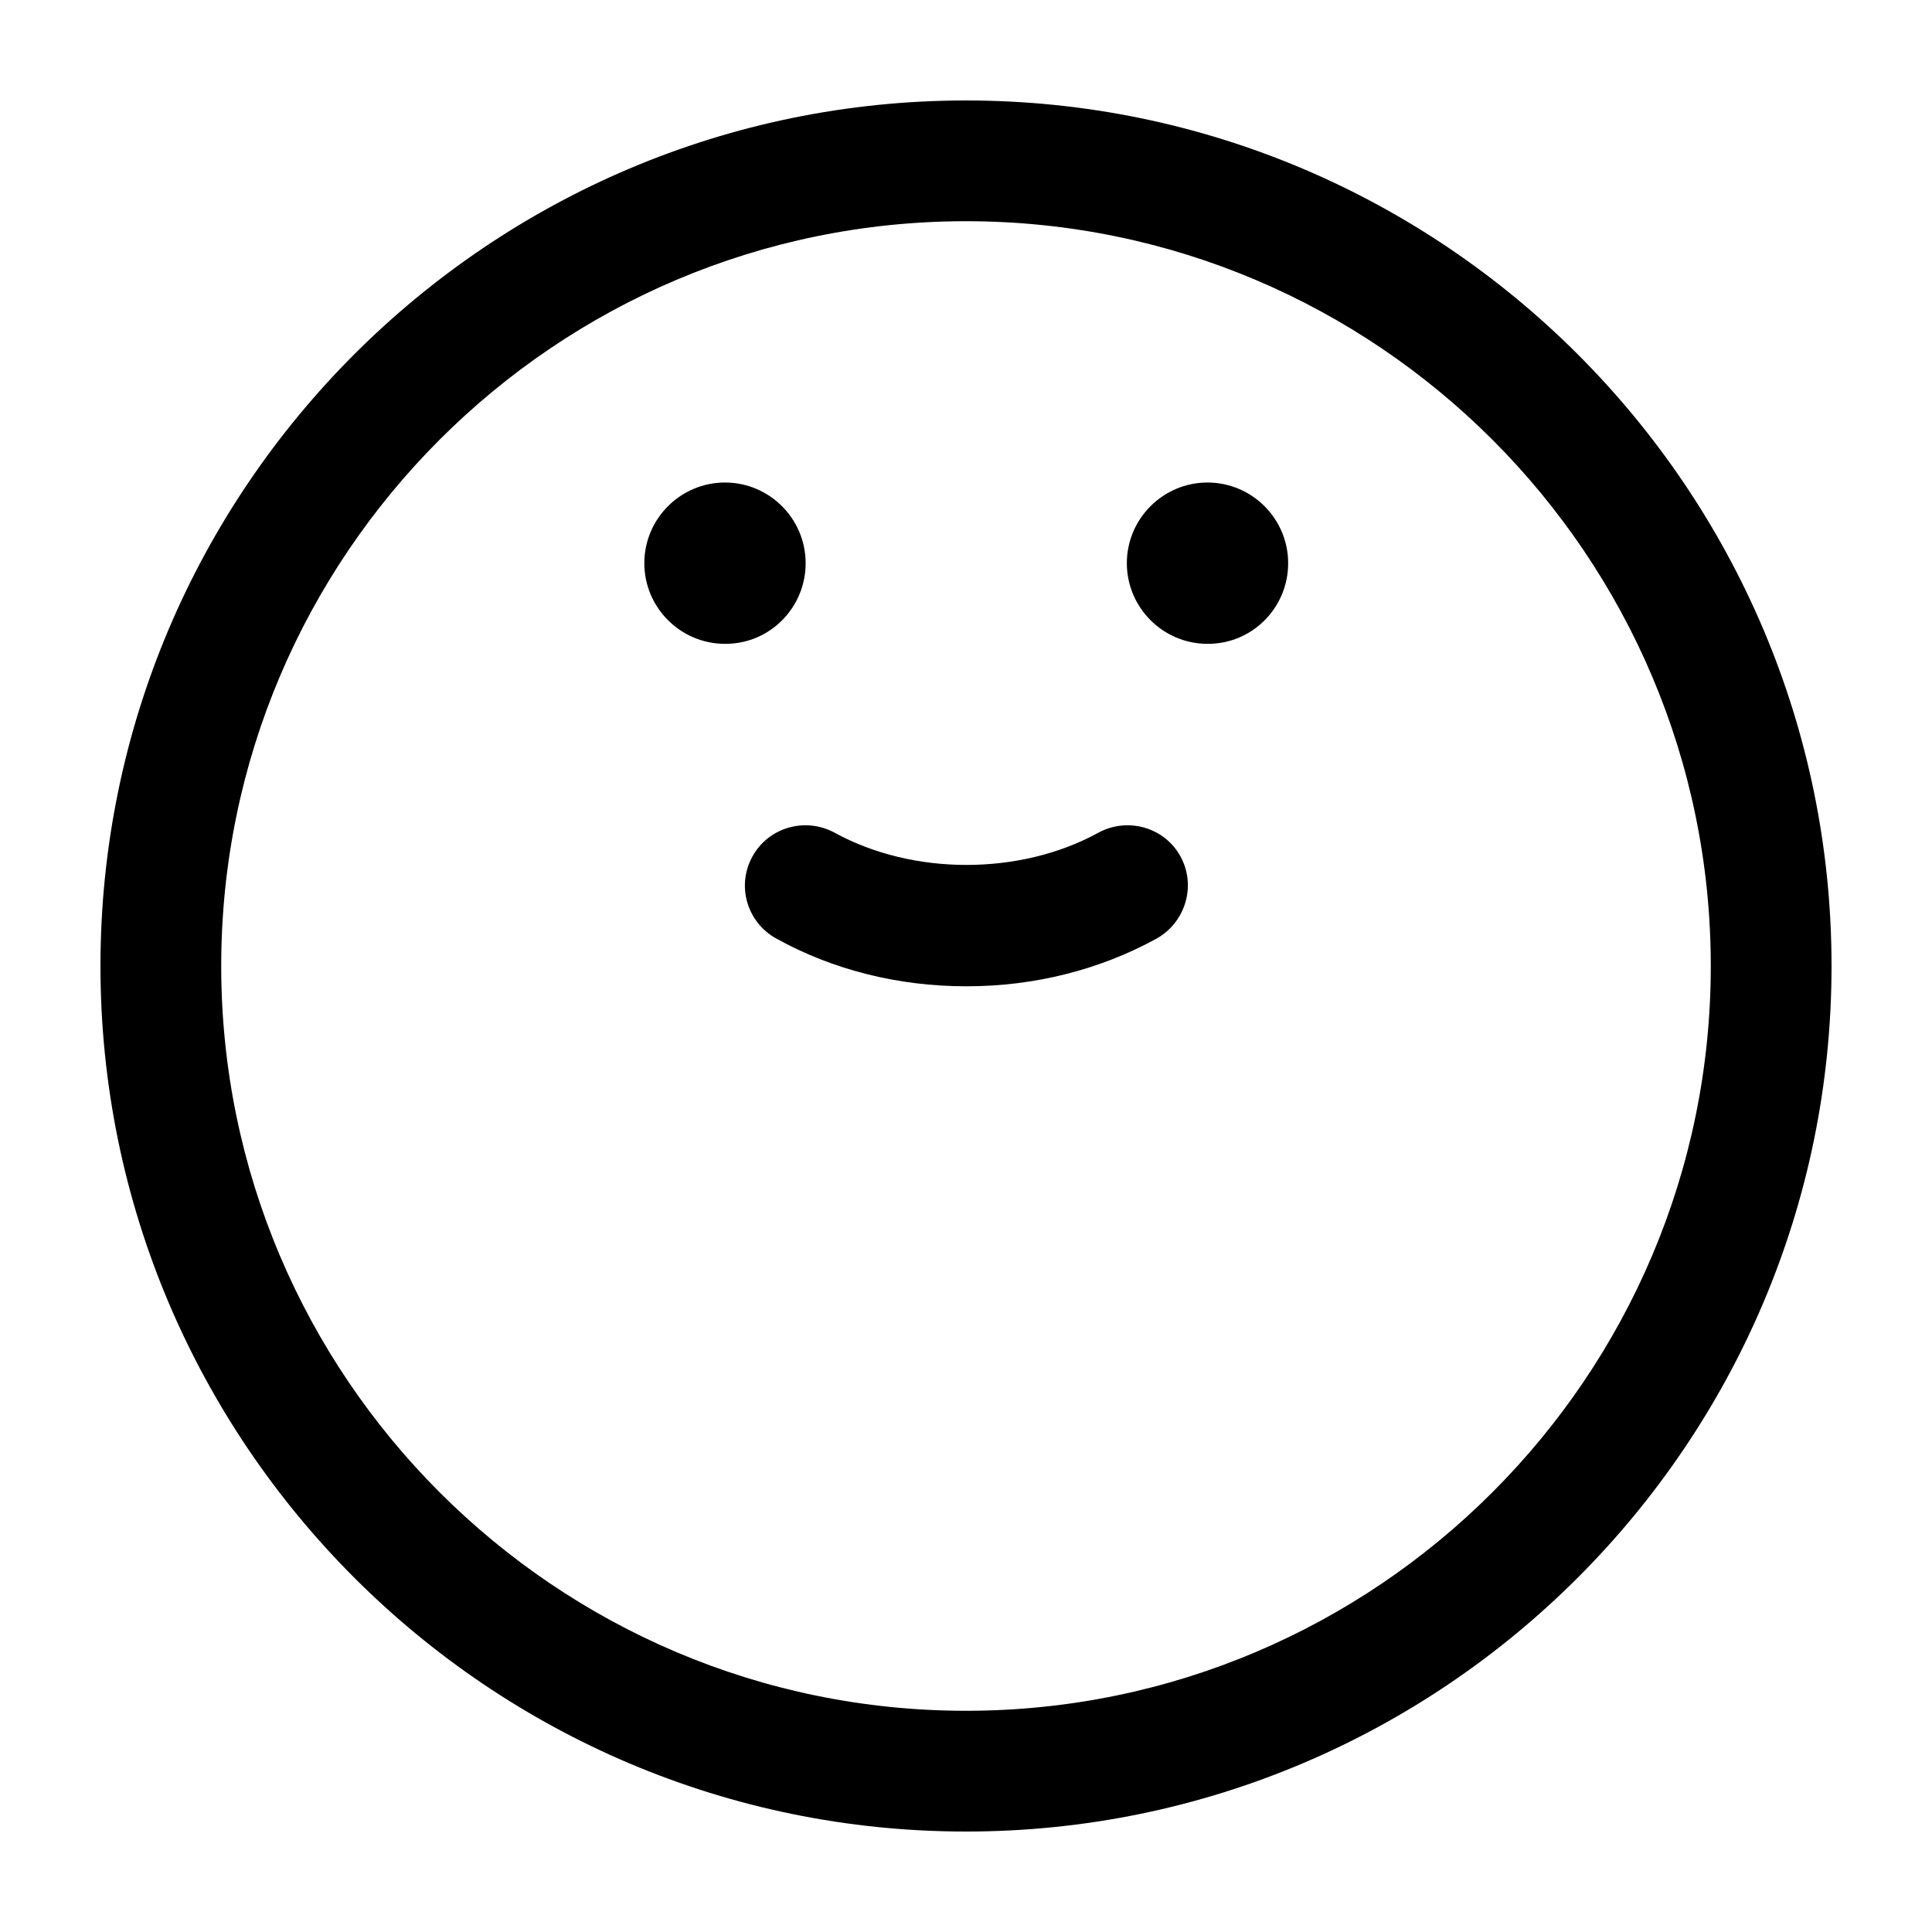
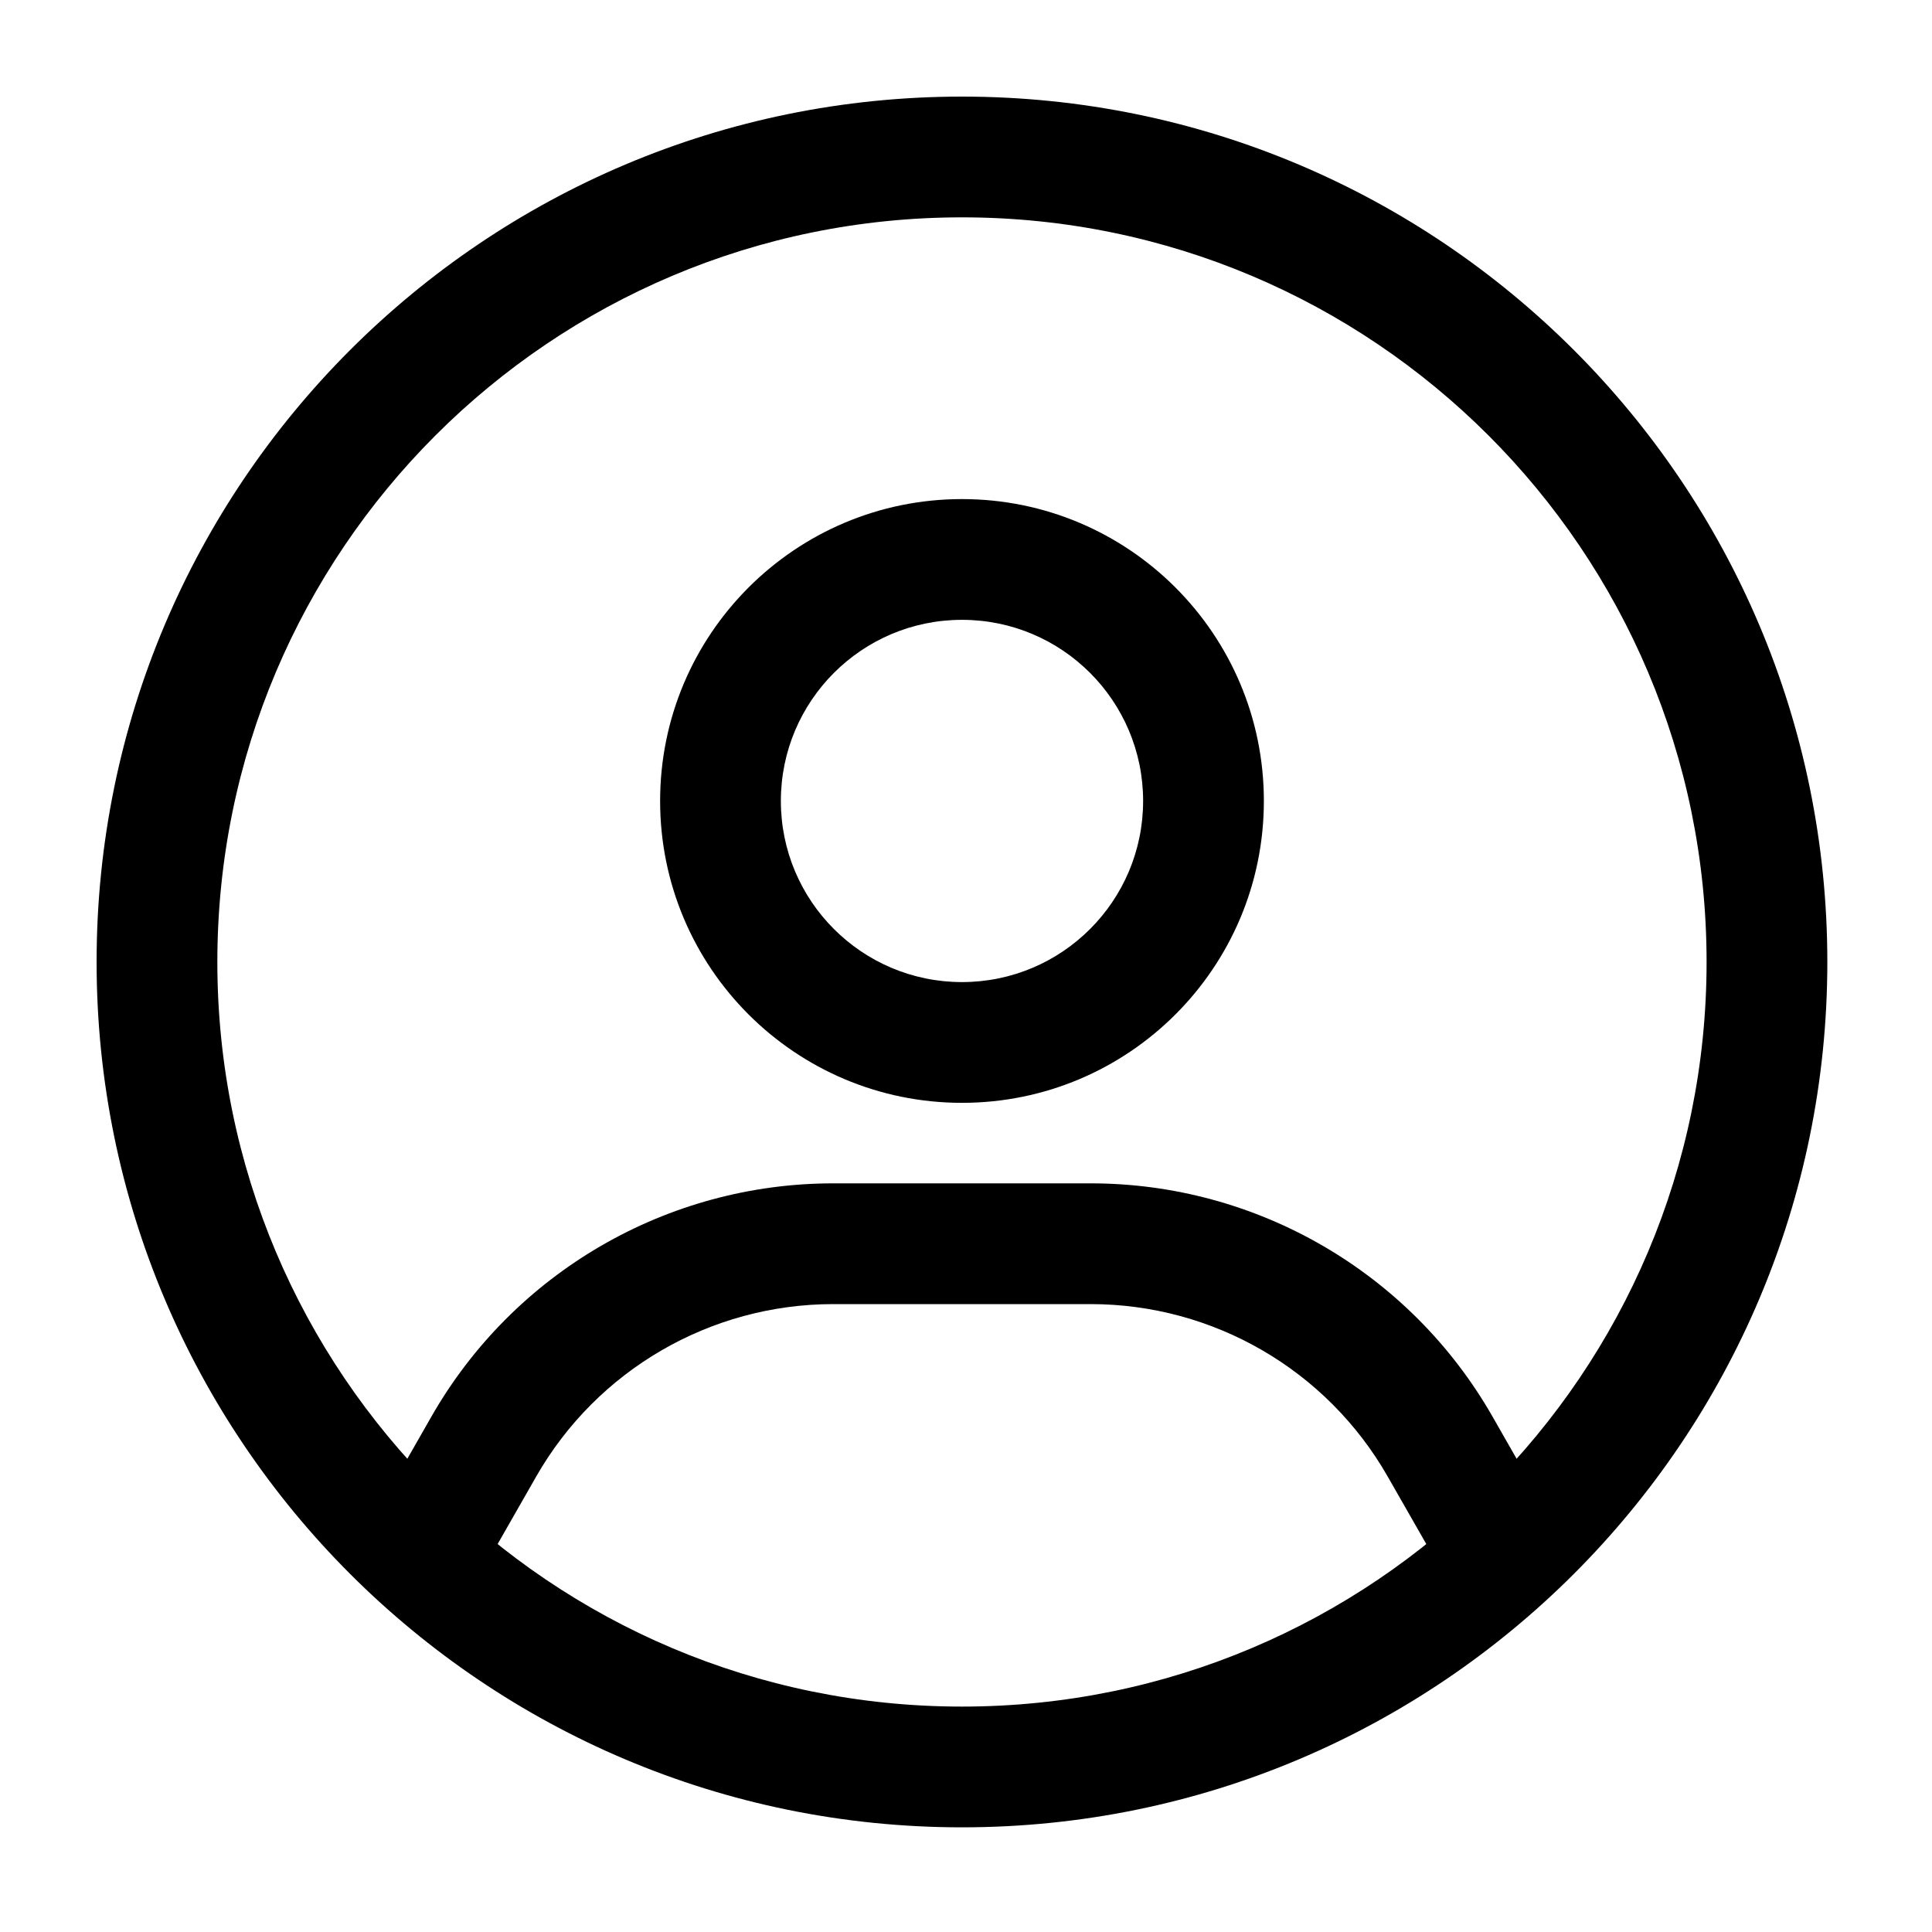
<svg xmlns="http://www.w3.org/2000/svg" width="40" height="40" viewBox="0 0 40 40" fill="none">
-   <path d="M20 37.92C10.12 37.92 2.08 29.88 2.08 20C2.08 10.12 10.12 2.08 20 2.08C29.88 2.08 37.92 10.12 37.92 20C37.92 29.88 29.88 37.92 20 37.92ZM20 4.58C11.5 4.58 4.58 11.5 4.58 20C4.58 28.5 11.5 35.42 20 35.42C28.5 35.42 35.42 28.5 35.42 20C35.42 11.5 28.5 4.58 20 4.58Z" fill="black" />
-   <path d="M20 20.42C18.6 20.42 17.24 20.08 16.07 19.43C15.47 19.1 15.24 18.34 15.58 17.73C15.91 17.13 16.67 16.91 17.28 17.24C18.9 18.13 21.12 18.13 22.741 17.24C23.351 16.91 24.11 17.13 24.44 17.73C24.77 18.33 24.55 19.09 23.95 19.43C22.77 20.08 21.41 20.42 20.02 20.42H20Z" fill="black" />
-   <path d="M25 13.33C24.08 13.33 23.33 12.58 23.33 11.66C23.33 10.74 24.08 9.99 25 9.99C25.92 9.99 26.67 10.74 26.67 11.66C26.67 12.58 25.93 13.33 25.01 13.33H25ZM15.01 13.33C14.09 13.33 13.34 12.58 13.34 11.66C13.34 10.74 14.09 9.99 15.01 9.99C15.93 9.99 16.68 10.74 16.68 11.66C16.68 12.58 15.94 13.33 15.02 13.33H15.01Z" fill="black" />
+   <path fill-rule="evenodd" clip-rule="evenodd" d="M19.917 4.5C11.402 4.5 4.5 11.402 4.5 19.917C4.5 28.431 11.402 35.333 19.917 35.333C28.431 35.333 35.333 28.431 35.333 19.917C35.333 11.402 28.431 4.5 19.917 4.5ZM2 19.917C2 10.022 10.022 2 19.917 2C29.812 2 37.833 10.022 37.833 19.917C37.833 29.812 29.812 37.833 19.917 37.833C10.022 37.833 2 29.812 2 19.917Z" fill="black" />
+   <path fill-rule="evenodd" clip-rule="evenodd" d="M19.917 12.833C17.846 12.833 16.167 14.512 16.167 16.583C16.167 18.654 17.846 20.333 19.917 20.333C21.988 20.333 23.667 18.654 23.667 16.583C23.667 14.512 21.988 12.833 19.917 12.833ZM13.667 16.583C13.667 13.132 16.465 10.333 19.917 10.333C23.369 10.333 26.167 13.132 26.167 16.583C26.167 20.035 23.369 22.833 19.917 22.833C16.465 22.833 13.667 20.035 13.667 16.583Z" fill="black" />
+   <path fill-rule="evenodd" clip-rule="evenodd" d="M11.102 30.569V30.569L9.548 33.289L7.378 32.049L8.932 29.329C10.638 26.343 13.813 24.5 17.253 24.5H22.581C26.02 24.5 29.195 26.343 30.901 29.329L32.455 32.049L30.285 33.289L28.73 30.569V30.569C27.469 28.362 25.122 27 22.581 27H17.253C14.711 27 12.364 28.362 11.102 30.569Z" fill="black" />
</svg>
